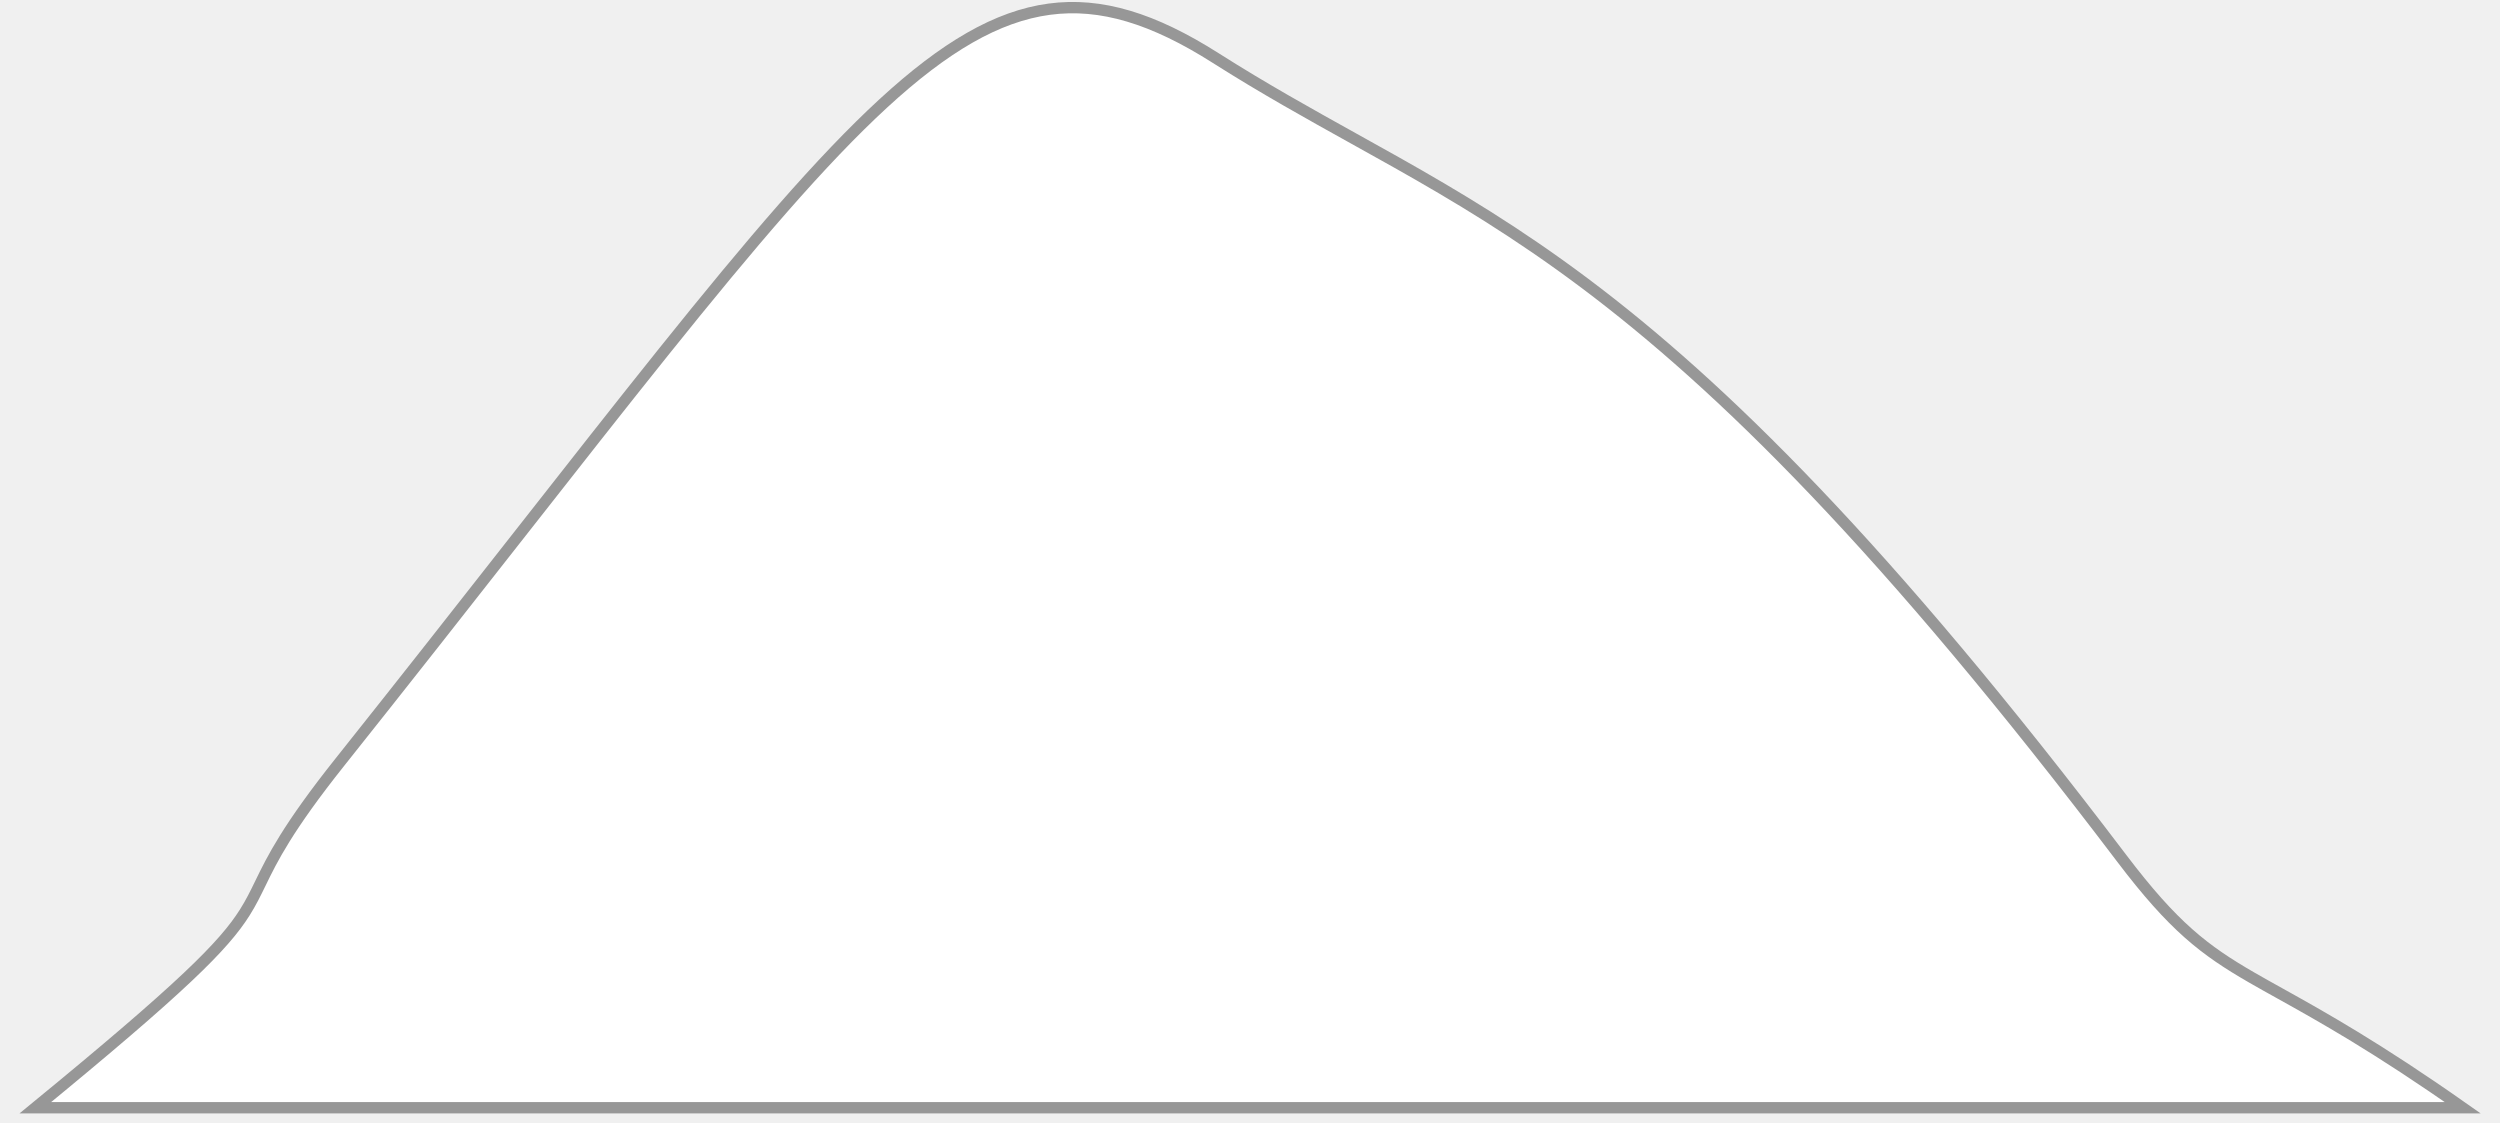
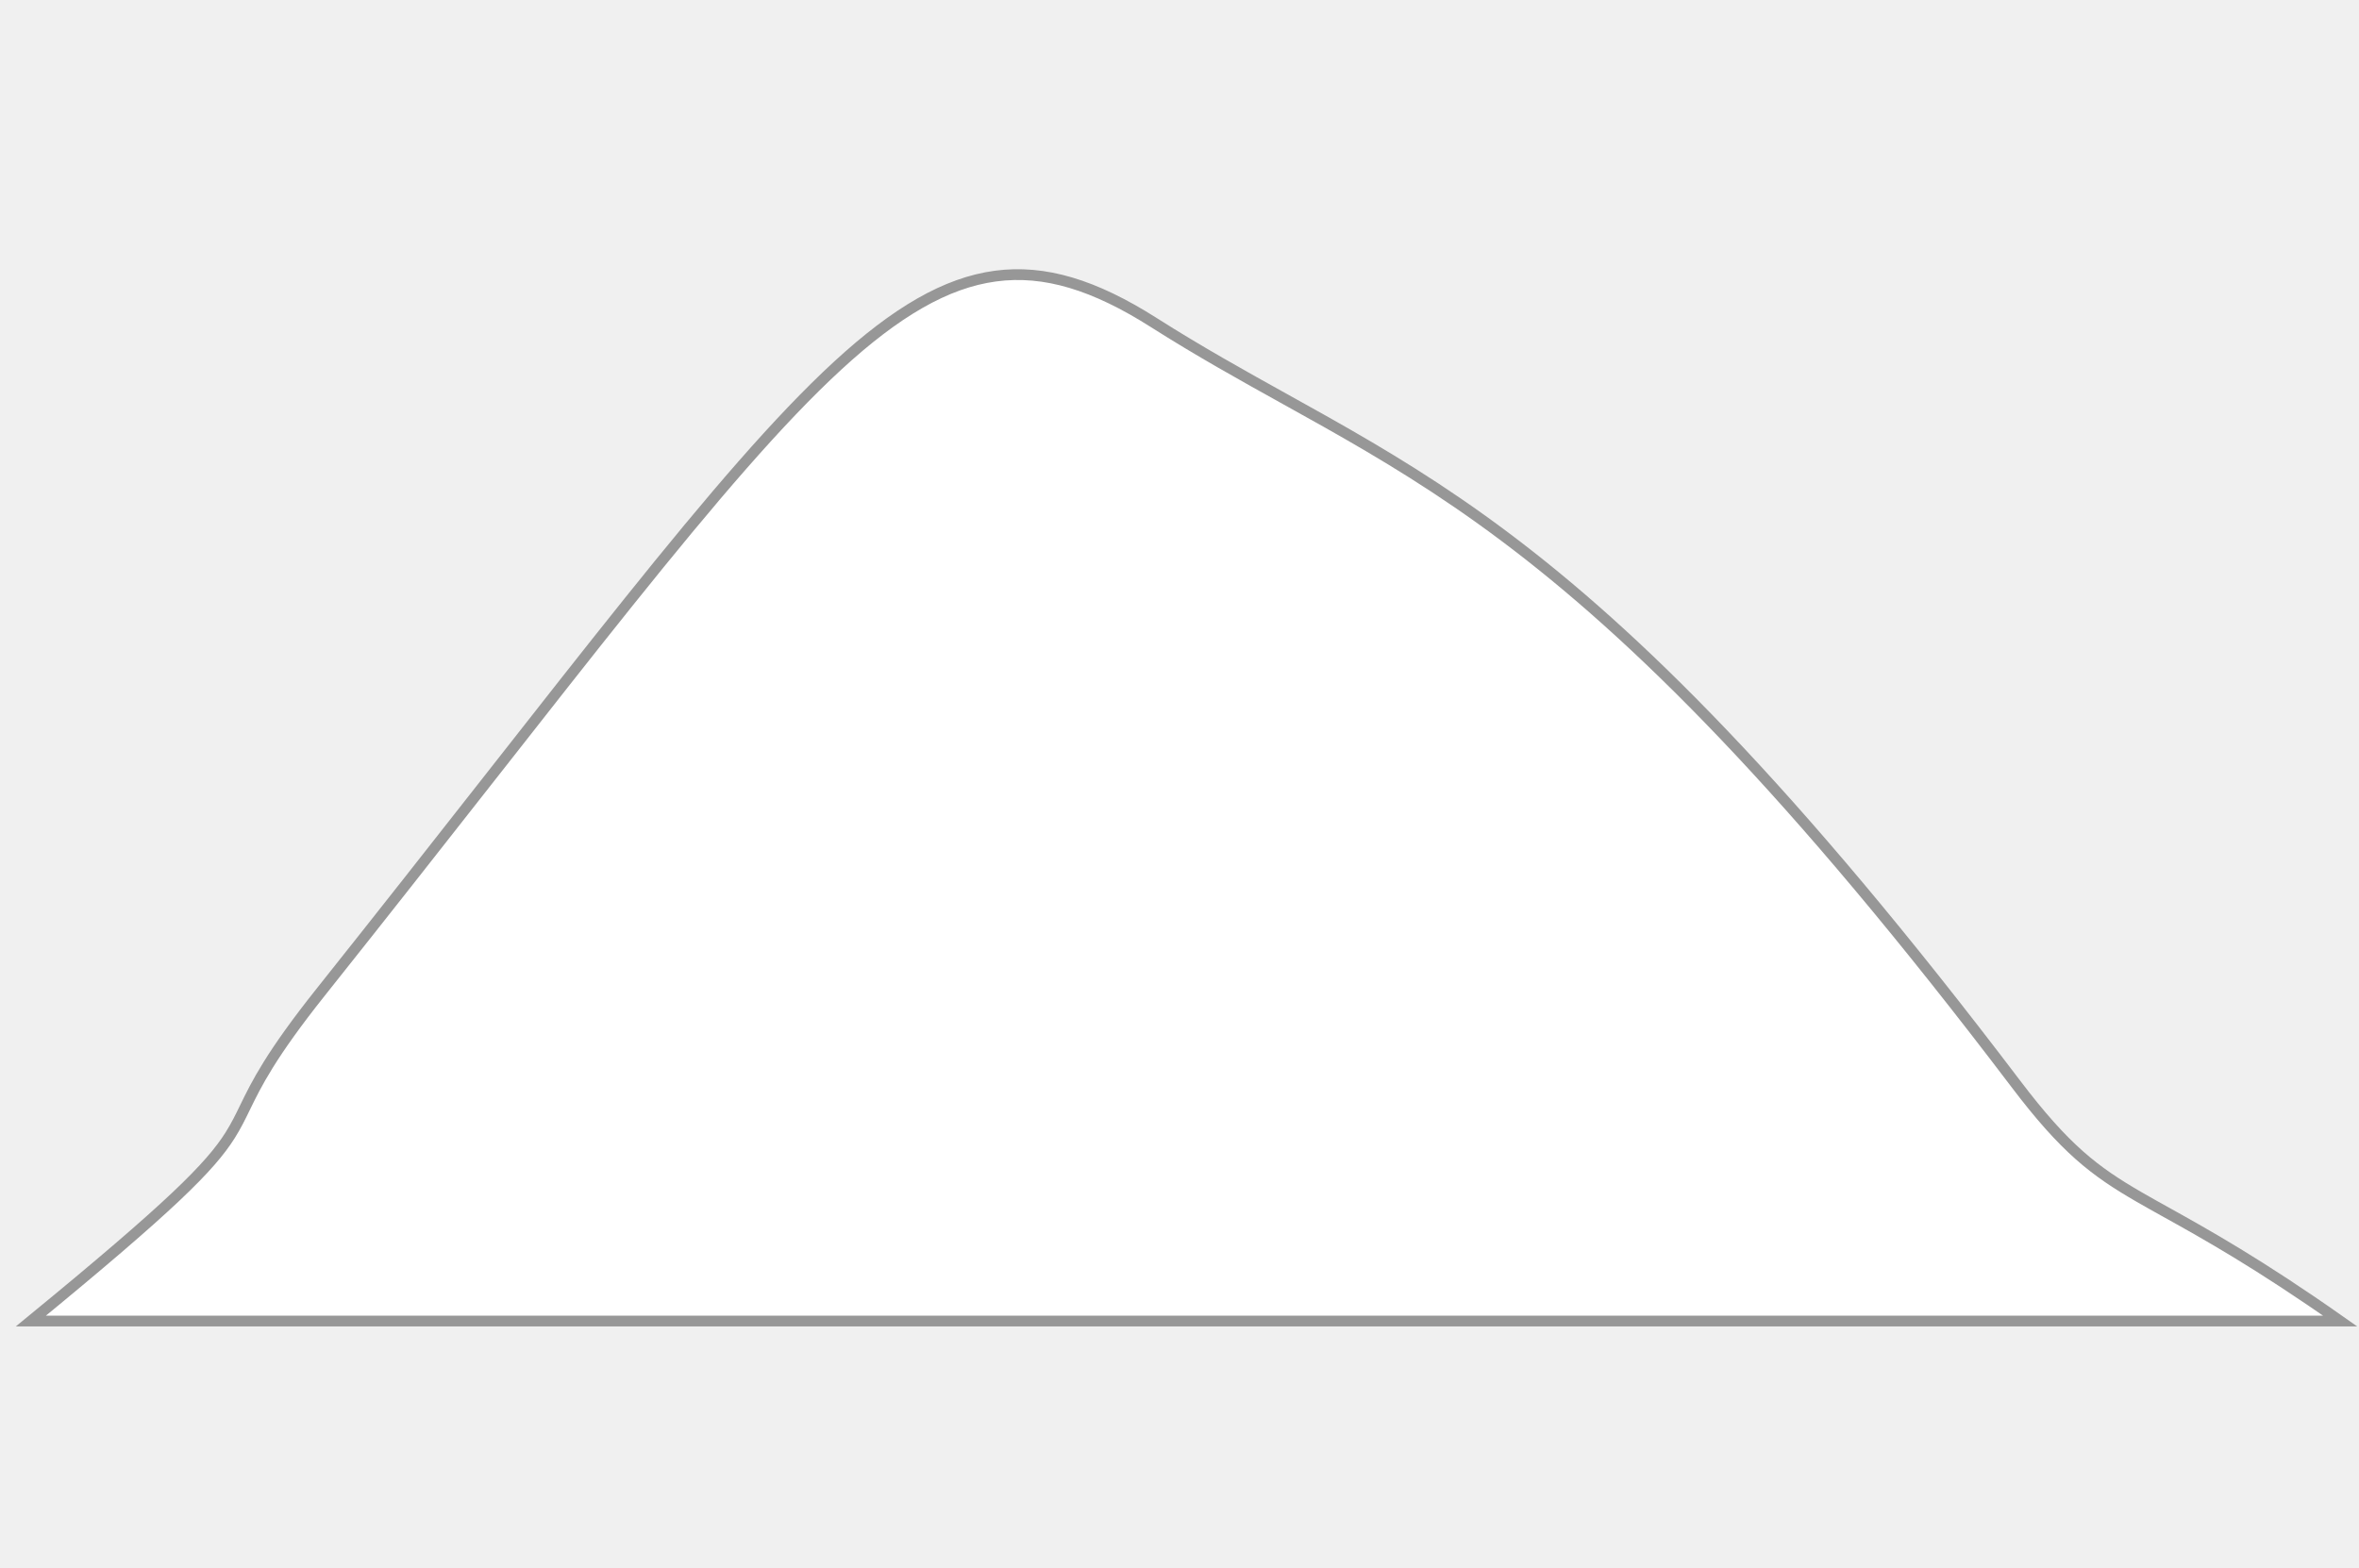
- <svg xmlns="http://www.w3.org/2000/svg" width="118" height="53" viewBox="0 0 118 53" fill="none">
-   <path d="M116.242 52.286H1.668C8.641 46.568 10.568 44.63 11.552 43.071C11.852 42.596 12.059 42.169 12.291 41.693C12.851 40.542 13.554 39.098 16.045 35.969C19.157 32.06 21.955 28.494 24.494 25.256C27.006 22.054 29.265 19.174 31.326 16.604C35.468 11.438 38.784 7.556 41.691 4.881C44.6 2.205 47.071 0.764 49.522 0.434C51.965 0.104 54.441 0.872 57.376 2.737C59.637 4.173 61.781 5.364 63.916 6.551C64.586 6.923 65.256 7.295 65.928 7.674C68.743 9.262 71.615 10.978 74.816 13.38C81.216 18.184 88.948 25.744 100.154 40.523C102.592 43.738 104.047 44.849 106.278 46.138C106.694 46.378 107.137 46.625 107.618 46.892C109.581 47.985 112.185 49.434 116.242 52.286Z" fill="white" stroke="#979797" stroke-width="0.535" />
+ <svg xmlns="http://www.w3.org/2000/svg" width="164" height="109" viewBox="0 0 164 109" fill="none">
+   <path d="M150.609 84.298C153.359 85.829 157.008 87.86 162.694 91.856H2.146C11.917 83.844 14.617 81.128 15.996 78.944C16.416 78.278 16.707 77.68 17.032 77.012C17.817 75.399 18.801 73.376 22.292 68.991C26.653 63.514 30.573 58.517 34.132 53.981C37.651 49.494 40.817 45.458 43.705 41.856C49.509 34.618 54.155 29.179 58.229 25.43C62.304 21.68 65.768 19.661 69.201 19.198C72.626 18.736 76.095 19.812 80.207 22.425C83.375 24.437 86.379 26.107 89.371 27.769C90.311 28.291 91.249 28.812 92.191 29.343C96.136 31.568 100.16 33.973 104.644 37.339C113.613 44.071 124.448 54.664 140.15 75.373C143.567 79.879 145.606 81.435 148.732 83.241C149.315 83.578 149.935 83.923 150.609 84.298Z" fill="white" stroke="#979797" stroke-width="0.75" />
</svg>
